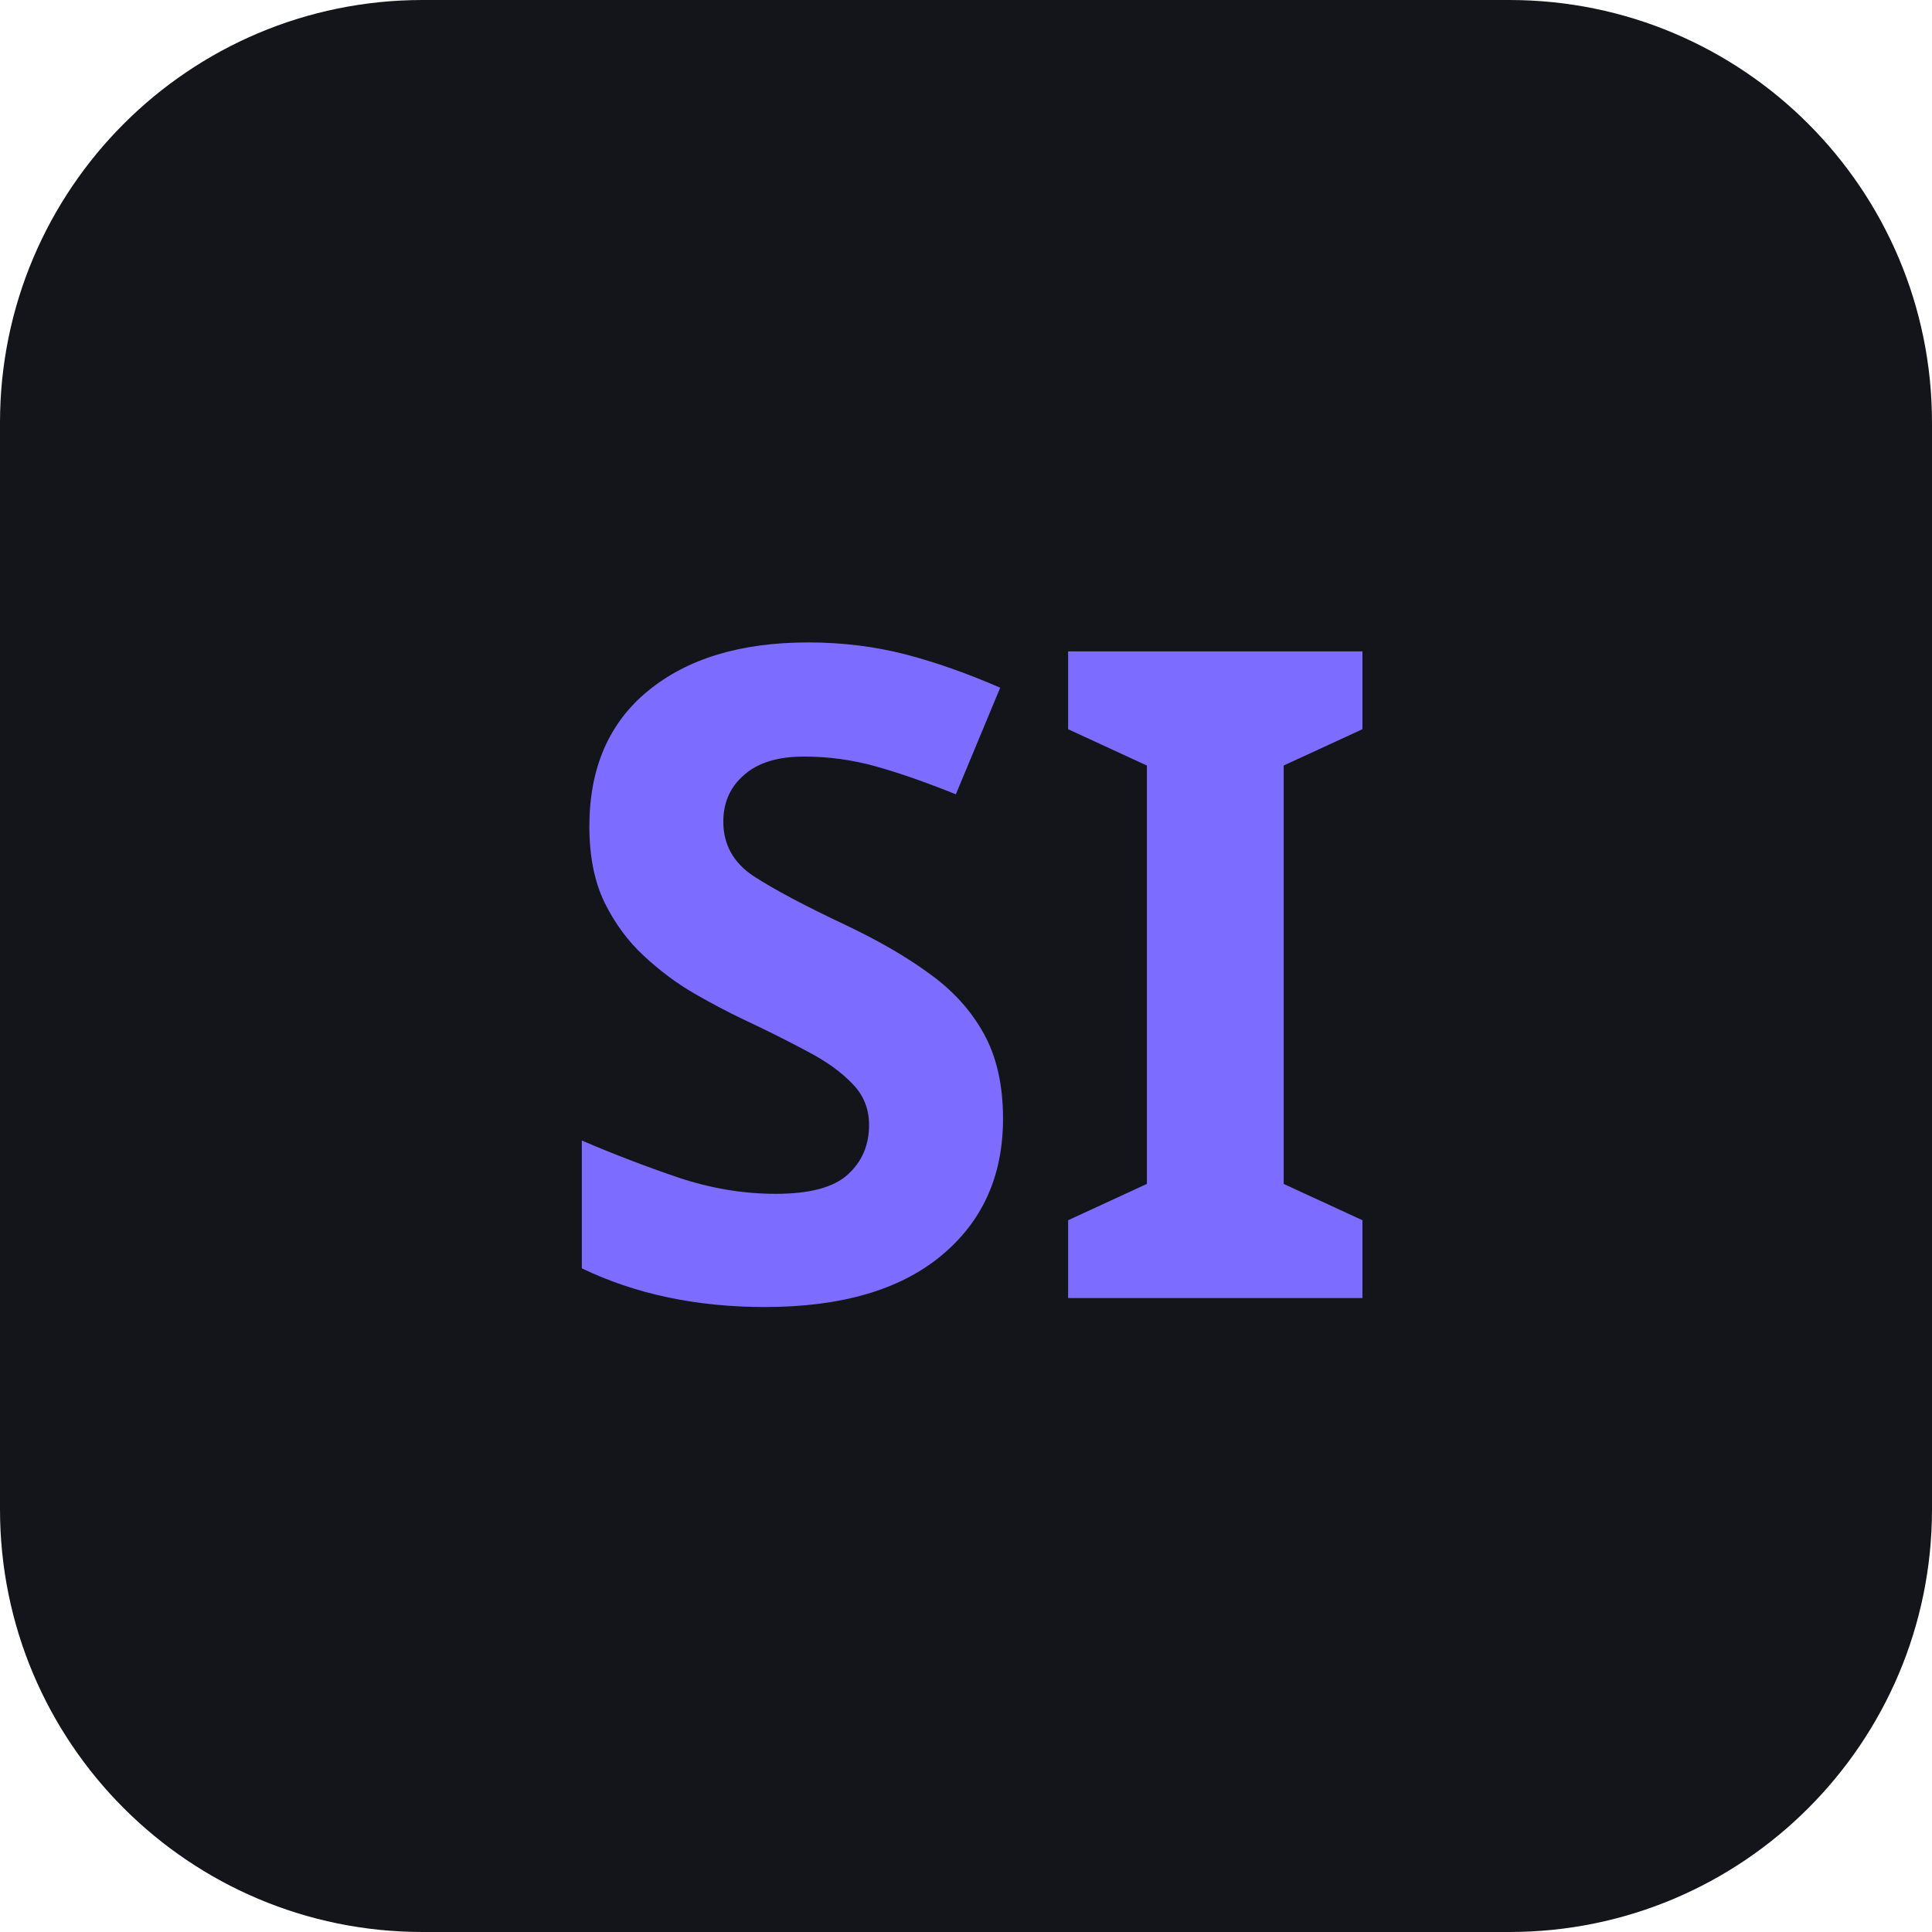
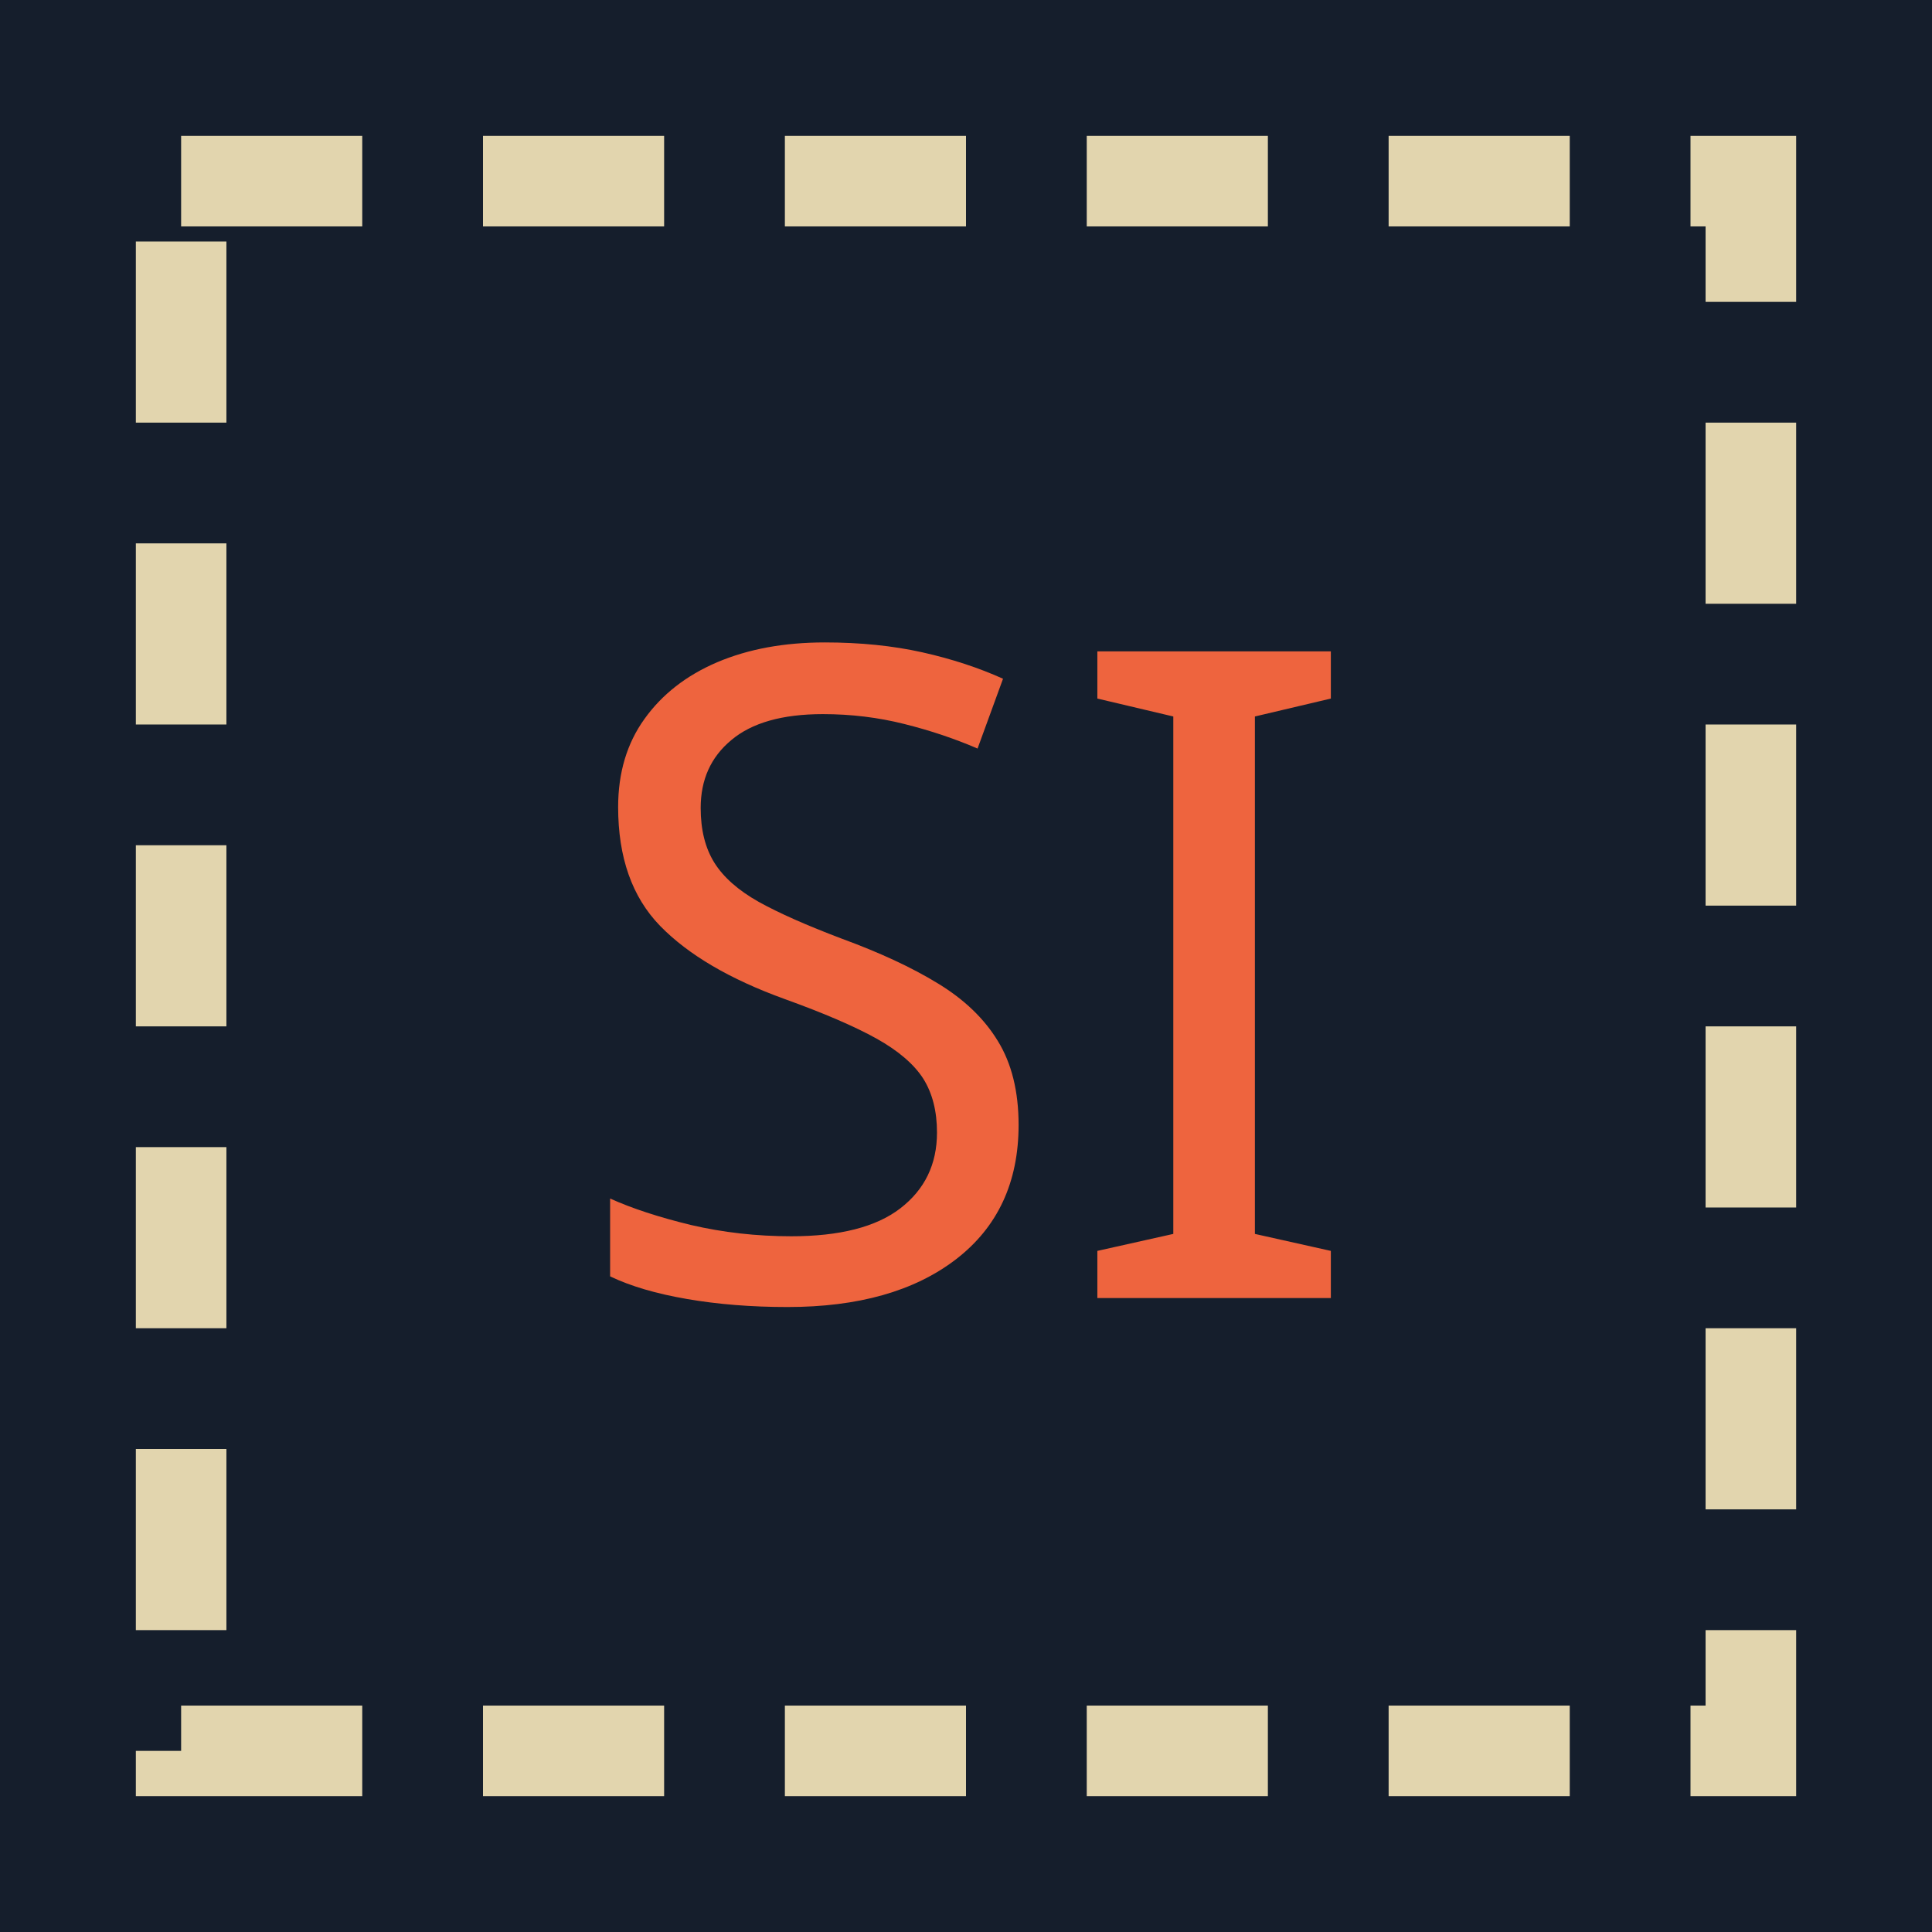
<svg xmlns="http://www.w3.org/2000/svg" viewBox="0 0 64 64">
-   <rect width="64" height="64" rx="14" fill="#14151a" />
-   <text x="32" y="43" font-family="system-ui,sans-serif" font-size="30" font-weight="700" text-anchor="middle" fill="#7c6cff">SI</text>
+   <rect width="64" height="64" fill="#151E2C" />
+   <rect x="6" y="6" width="52" height="52" fill="none" stroke="#E2D5AE" stroke-width="3" stroke-dasharray="6 4" />
+   <text x="32" y="43" font-family="Impact,Arial Narrow,sans-serif" font-size="30" text-anchor="middle" fill="#EE643E">SI</text>
</svg>
